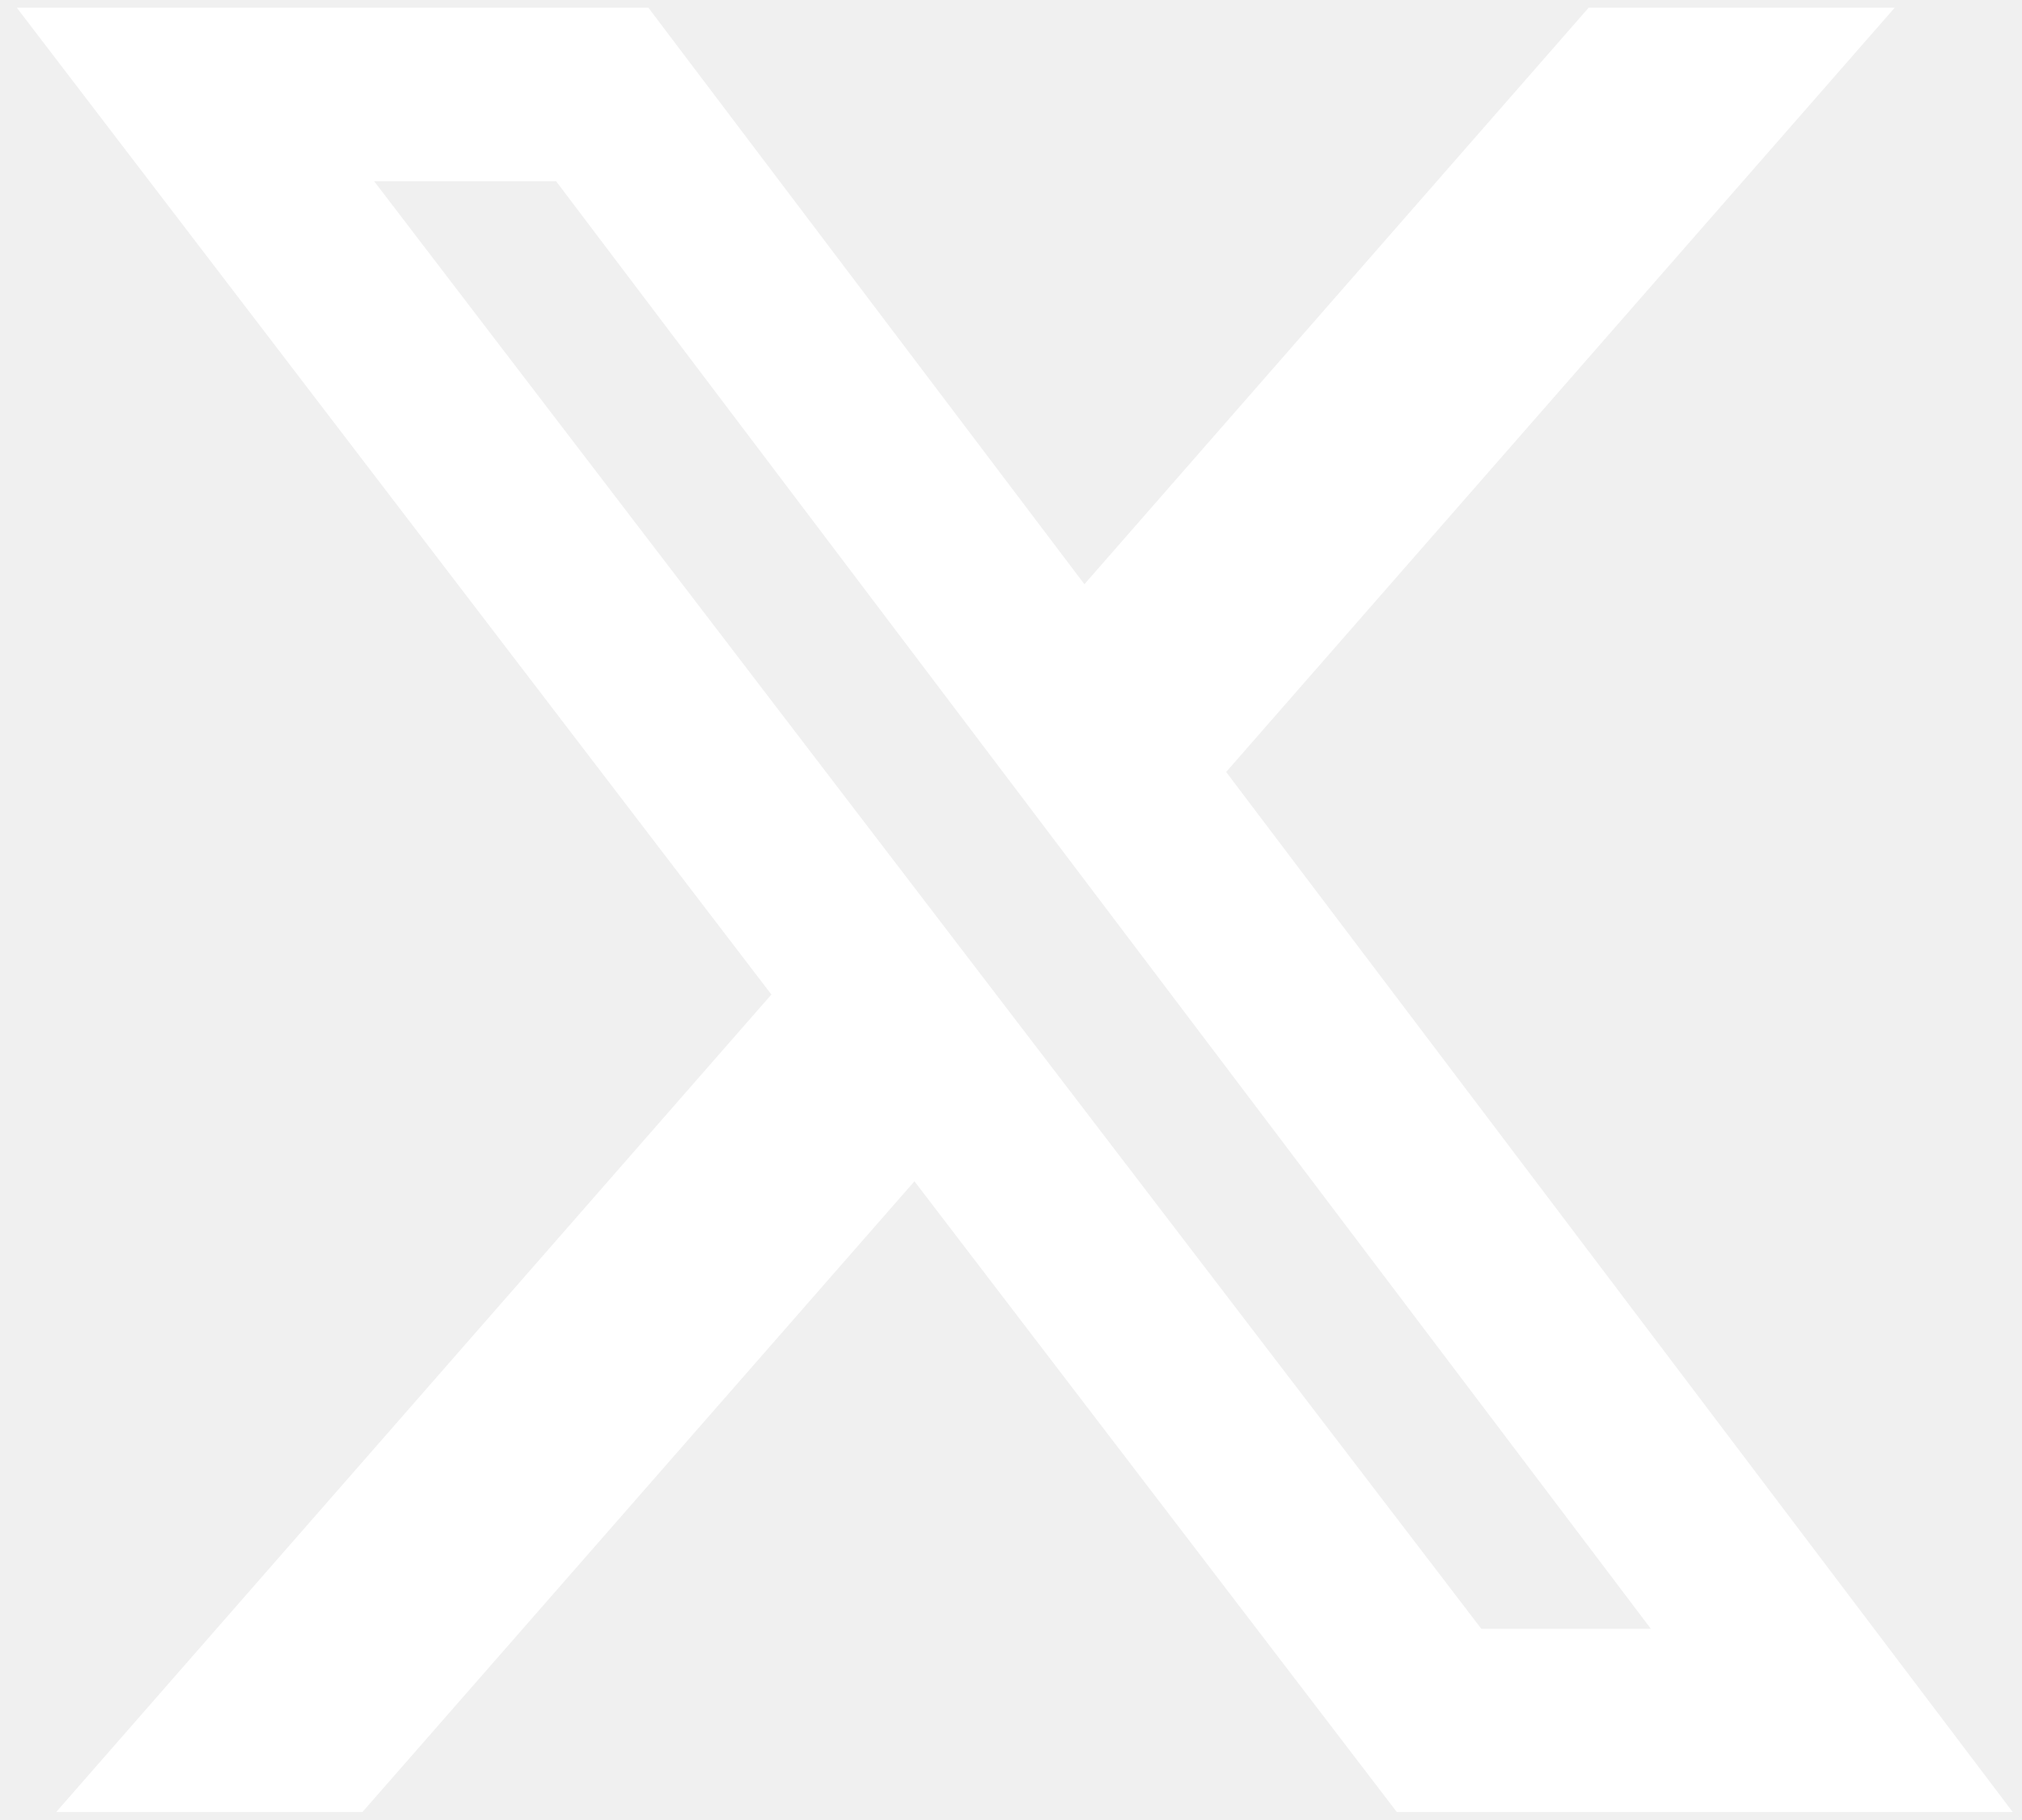
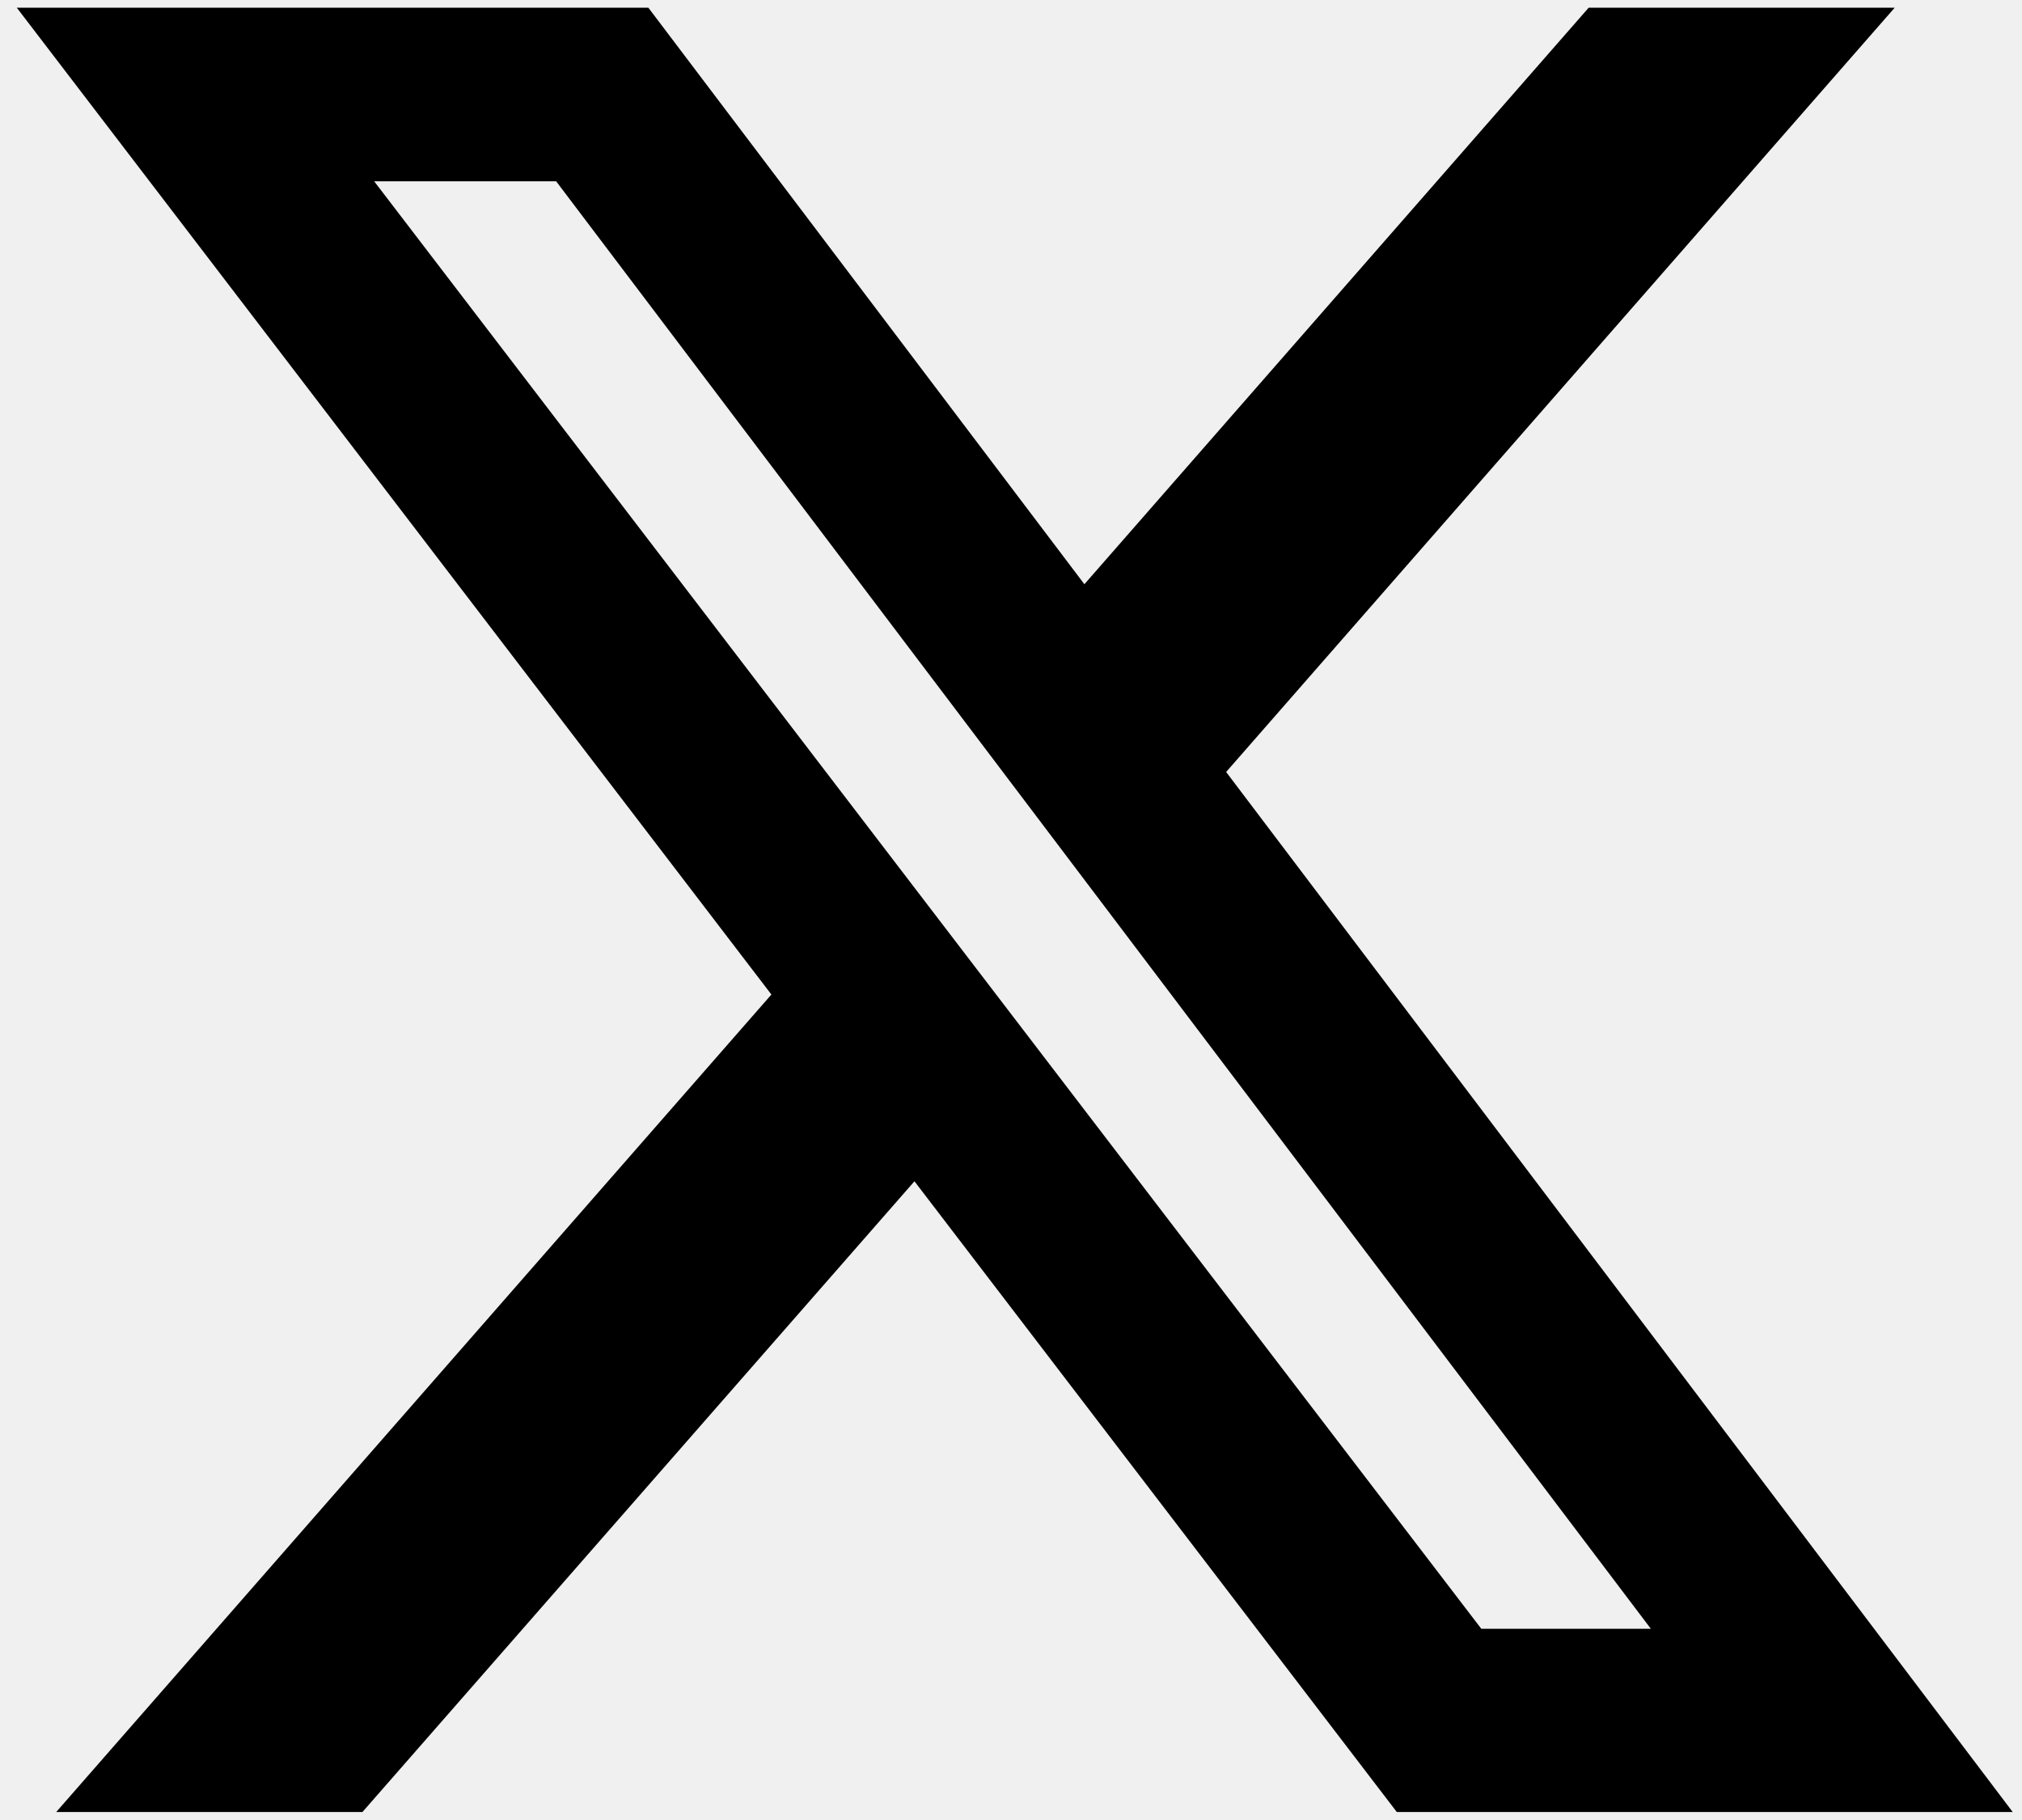
<svg xmlns="http://www.w3.org/2000/svg" width="20" height="18" viewBox="0 0 20 18" fill="none">
-   <path d="M15.714 0.076H18.741L12.128 7.635L19.908 17.921H13.816L9.045 11.683L3.585 17.921H0.556L7.63 9.836L0.166 0.076H6.413L10.726 5.778L15.714 0.076ZM14.652 16.109H16.329L5.501 1.793H3.701L14.652 16.109Z" fill="white" />
+   <path d="M15.714 0.076H18.741L12.128 7.635L19.908 17.921H13.816L9.045 11.683L3.585 17.921H0.556L7.63 9.836L0.166 0.076H6.413L10.726 5.778L15.714 0.076ZM14.652 16.109H16.329L5.501 1.793H3.701L14.652 16.109Z" fill="black" />
</svg>
